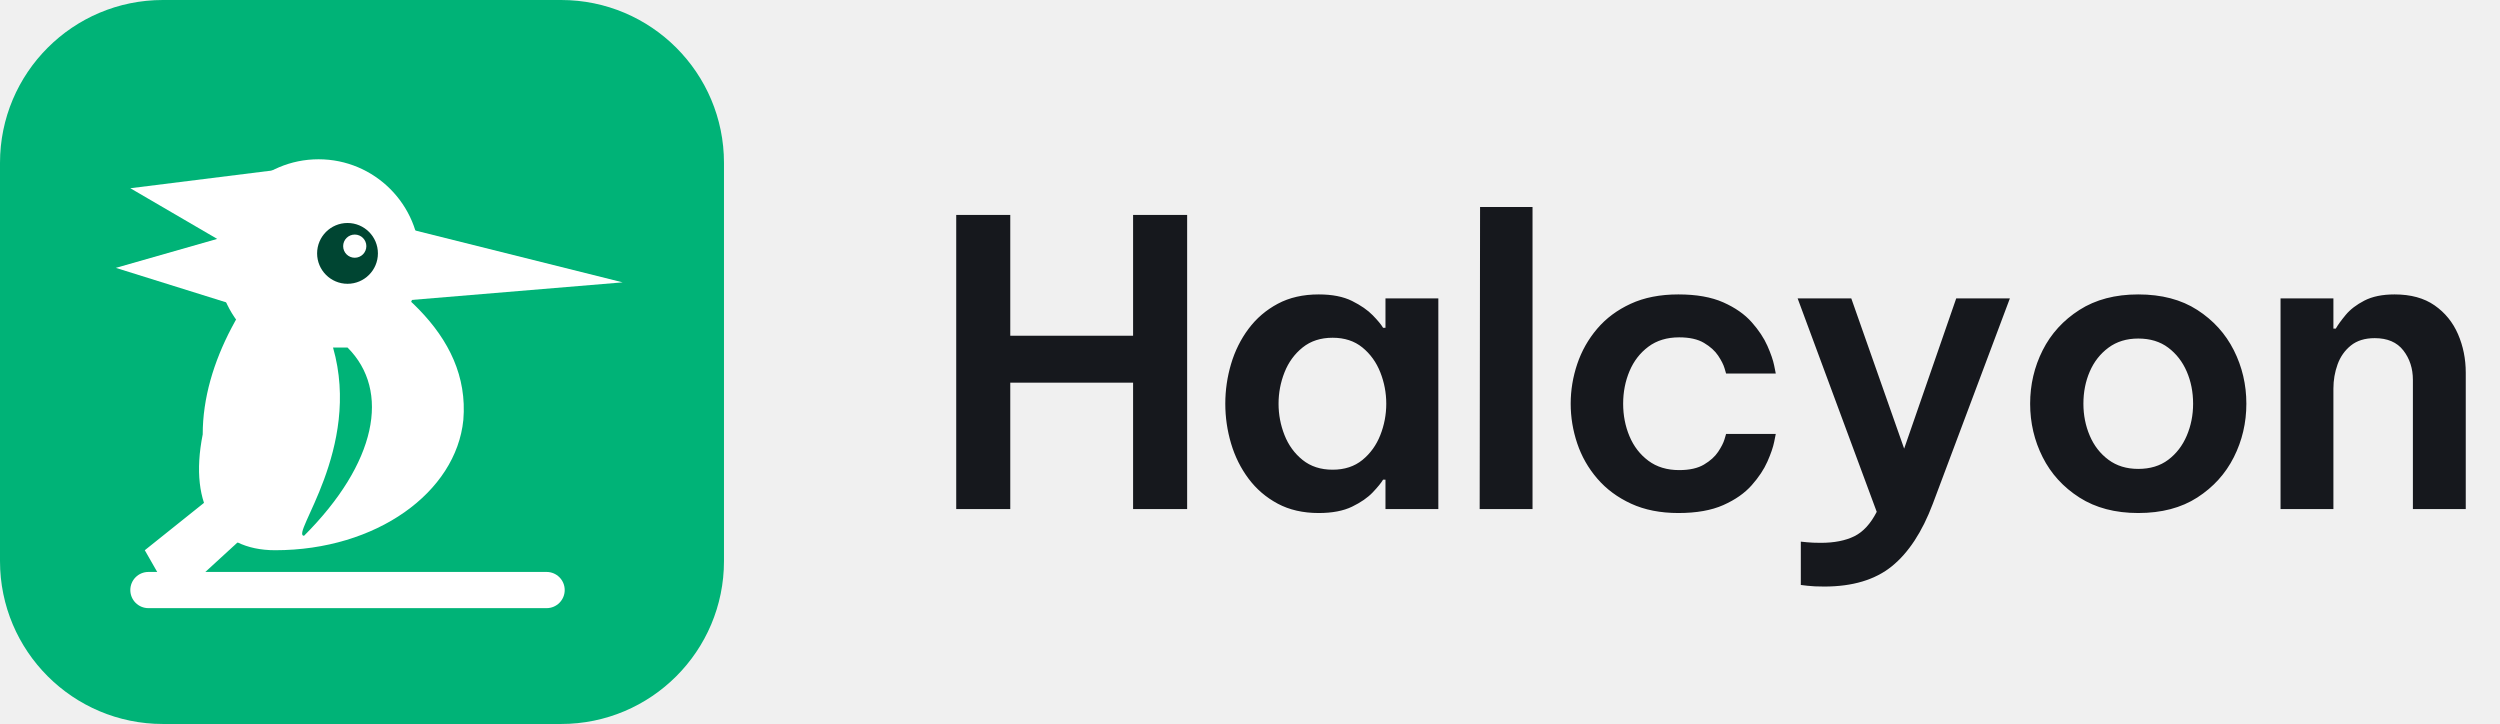
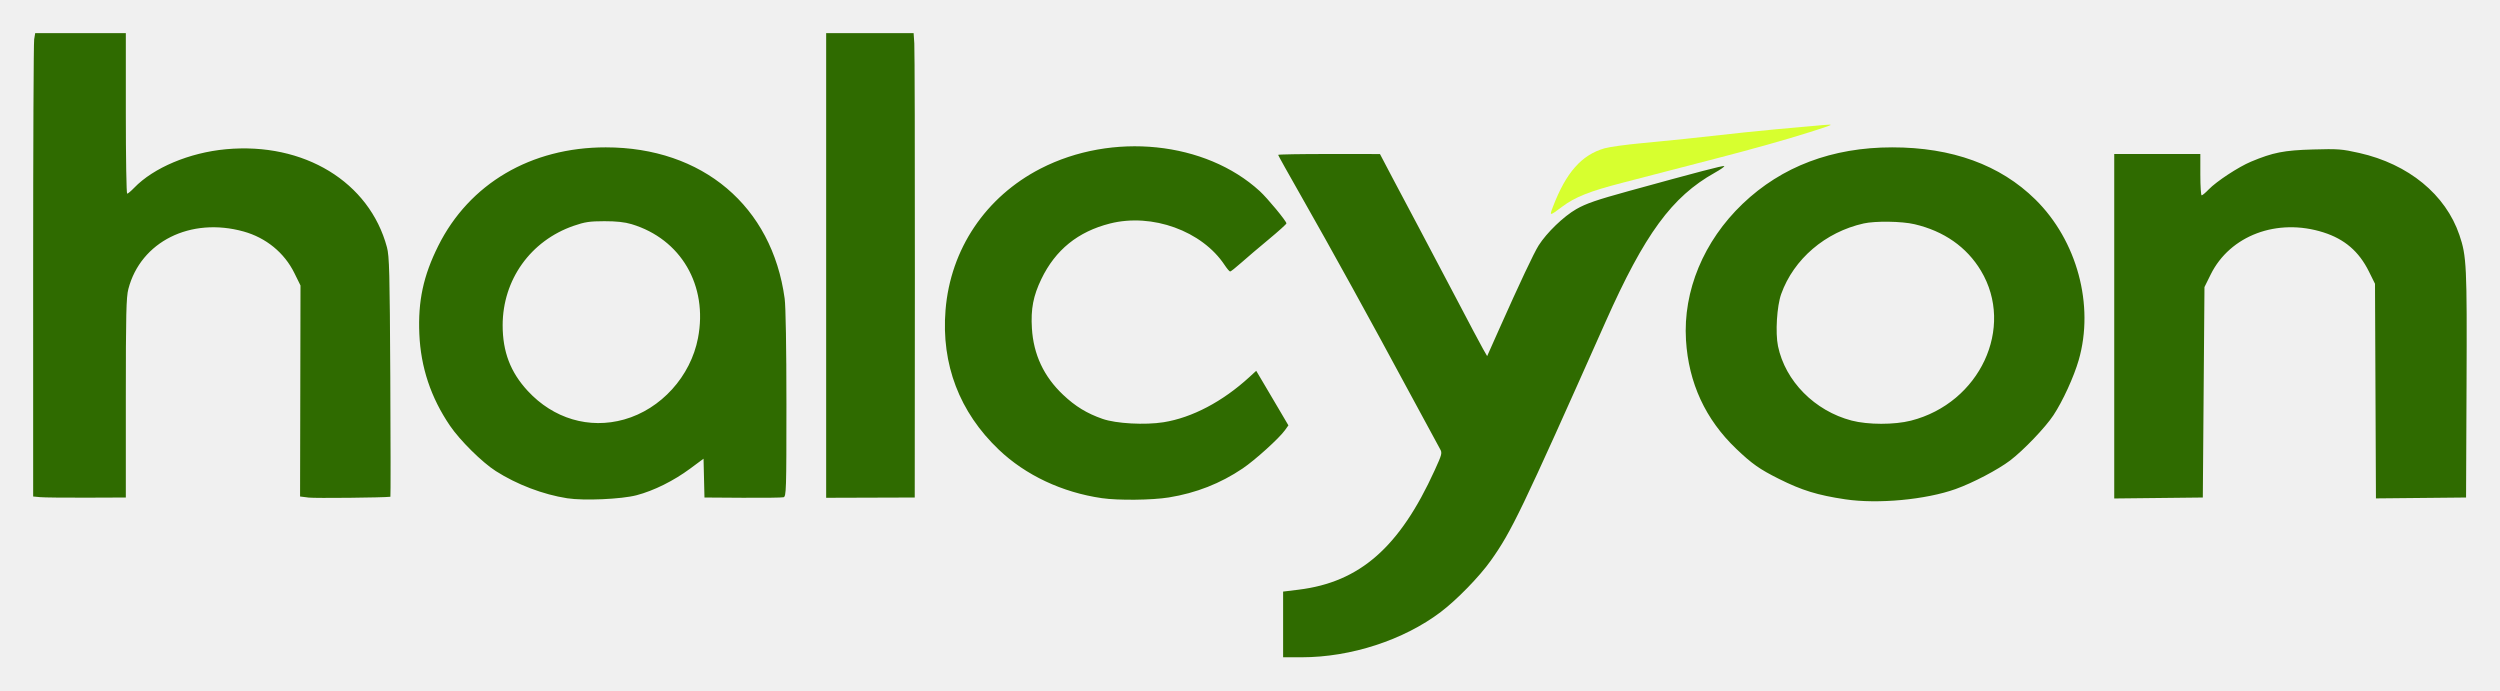
- <svg xmlns="http://www.w3.org/2000/svg" width="884" height="256" viewBox="0 0 884 256" role="img" aria-label="Halcyon">
-   <defs>
-     <mask id="m-a-kingfisher-emerald-light-lk" maskUnits="userSpaceOnUse" x="0" y="0" width="256" height="256">
-       <rect width="256" height="256" fill="#000" />
-       <path d="M 107.52 81.92 C 138.24 97.28, 166.40 117.76, 163.84 148.48 C 161.28 174.08, 133.12 194.56, 97.28 194.56 C 76.80 194.56, 66.56 179.20, 71.68 153.60 C 71.68 128.00, 87.04 102.40, 107.52 81.92 Z" fill="#ffffff" />
-       <circle cx="112.64" cy="92.16" r="35.84" fill="#ffffff" />
-       <polygon points="107.52,58.88 46.08,66.56 76.80,84.48 40.96,94.72 81.92,107.52" fill="#ffffff" />
-       <polygon points="128.00,76.80 220.16,99.84 128.00,107.52" fill="#ffffff" />
-       <polygon points="92.16,184.32 61.44,212.48 51.20,194.56 76.80,174.08" fill="#ffffff" />
-       <rect x="46.08" y="202.24" width="153.60" height="12.80" rx="6.40" fill="#ffffff" />
-       <path d="M 122.88 122.88 C 138.24 138.24, 133.12 163.84, 107.52 189.44 C 102.40 189.44, 128.00 158.72, 117.76 122.88 Z" fill="#000000" />
-     </mask>
-   </defs>
-   <rect width="256" height="256" rx="57.60" fill="#00B377" />
-   <rect width="256" height="256" fill="#FFFFFF" mask="url(#m-a-kingfisher-emerald-light-lk)" />
-   <circle cx="122.88" cy="89.60" r="10.75" fill="#004532" />
-   <circle cx="125.44" cy="87.04" r="4.10" fill="#FFFFFF" />
-   <path fill="#16181D" d="M338.119 180.0V76.0H357.232V118.724H400.659V76.0H419.773V180.0H400.659V135.308H357.232V180.0ZM466.292 104.108Q473.459 104.108 478.097 106.427Q482.735 108.746 485.405 111.486Q488.076 114.227 489.059 115.914H489.903V105.514H508.595V180.0H489.903V169.6H489.059Q488.076 171.286 485.405 174.097Q482.735 176.908 478.097 179.157Q473.459 181.405 466.292 181.405Q458.0 181.405 451.816 178.103Q445.632 174.8 441.486 169.249Q437.341 163.697 435.303 156.811Q433.265 149.924 433.265 142.757Q433.265 135.589 435.303 128.703Q437.341 121.816 441.486 116.265Q445.632 110.714 451.816 107.411Q458.0 104.108 466.292 104.108ZM471.211 119.427Q464.886 119.427 460.6 122.87Q456.314 126.314 454.205 131.654Q452.097 136.995 452.097 142.757Q452.097 148.519 454.205 153.859Q456.314 159.2 460.6 162.643Q464.886 166.086 471.211 166.086Q477.535 166.086 481.751 162.643Q485.968 159.2 488.076 153.859Q490.184 148.519 490.184 142.757Q490.184 136.995 488.076 131.654Q485.968 126.314 481.751 122.87Q477.535 119.427 471.211 119.427ZM523.211 180.0 523.351 73.189H541.903V180.0ZM593.481 181.405Q583.924 181.405 576.757 178.103Q569.589 174.8 564.811 169.249Q560.032 163.697 557.714 156.811Q555.395 149.924 555.395 142.757Q555.395 135.589 557.714 128.703Q560.032 121.816 564.741 116.265Q569.449 110.714 576.616 107.411Q583.784 104.108 593.481 104.108Q603.038 104.108 609.362 106.919Q615.686 109.73 619.411 113.946Q623.135 118.162 624.962 122.308Q626.789 126.454 627.351 129.265Q627.914 132.076 627.914 132.076H610.346Q610.346 132.076 609.784 130.178Q609.222 128.281 607.535 125.751Q605.849 123.222 602.546 121.254Q599.243 119.286 593.762 119.286Q587.297 119.286 582.87 122.589Q578.443 125.892 576.195 131.232Q573.946 136.573 573.946 142.757Q573.946 148.941 576.195 154.281Q578.443 159.622 582.87 162.924Q587.297 166.227 593.762 166.227Q599.243 166.227 602.546 164.259Q605.849 162.292 607.535 159.762Q609.222 157.232 609.784 155.335Q610.346 153.438 610.346 153.438H627.914Q627.914 153.438 627.351 156.249Q626.789 159.059 624.962 163.205Q623.135 167.351 619.411 171.568Q615.686 175.784 609.362 178.595Q603.038 181.405 593.481 181.405ZM645.059 207.405Q641.405 207.405 639.086 207.124Q636.768 206.843 636.768 206.843V191.524Q636.768 191.524 638.876 191.735Q640.984 191.946 643.795 191.946Q650.962 191.946 655.67 189.627Q660.378 187.308 663.611 180.984L635.643 105.514H654.616L673.308 158.638L691.719 105.514H710.692L683.427 178.173Q677.805 193.07 668.951 200.238Q660.097 207.405 645.059 207.405ZM756.086 181.405Q743.859 181.405 735.286 175.924Q726.714 170.443 722.286 161.659Q717.859 152.876 717.859 142.757Q717.859 132.638 722.286 123.854Q726.714 115.07 735.286 109.589Q743.859 104.108 756.086 104.108Q768.454 104.108 776.957 109.589Q785.459 115.07 789.886 123.854Q794.314 132.638 794.314 142.757Q794.314 152.876 789.886 161.659Q785.459 170.443 776.957 175.924Q768.454 181.405 756.086 181.405ZM756.086 165.805Q762.411 165.805 766.697 162.573Q770.984 159.341 773.232 154.07Q775.481 148.8 775.481 142.757Q775.481 136.573 773.232 131.373Q770.984 126.173 766.697 122.941Q762.411 119.708 756.086 119.708Q749.903 119.708 745.546 122.941Q741.189 126.173 738.941 131.373Q736.692 136.573 736.692 142.757Q736.692 148.8 738.941 154.07Q741.189 159.341 745.546 162.573Q749.903 165.805 756.086 165.805ZM806.4 180.0V105.514H825.092V116.195H825.935Q827.059 114.227 829.449 111.346Q831.838 108.465 836.054 106.286Q840.27 104.108 846.735 104.108Q855.308 104.108 860.859 107.973Q866.411 111.838 869.151 118.162Q871.892 124.486 871.892 131.795V180.0H853.2V134.324Q853.2 128.281 849.827 123.924Q846.454 119.568 839.708 119.568Q834.508 119.568 831.276 122.168Q828.043 124.768 826.568 128.843Q825.092 132.919 825.092 137.416V180.0Z" />
+ <svg xmlns="http://www.w3.org/2000/svg" width="1510" height="417" viewBox="0 0 1510 417">
+   <path fill="#2F6B00" fill-rule="evenodd" d="M 775.000,377.160 L 775.000,357.321 784.364,356.170 C 821.345,351.625 845.342,330.578 866.526,284.108 C 871.028,274.230 871.187,273.586 869.736,271.108 C 868.896,269.673 860.582,254.325 851.260,237.000 C 828.094,193.944 803.565,149.447 786.372,119.290 C 778.468,105.425 772.000,93.837 772.000,93.540 C 772.000,93.243 785.837,93.009 802.750,93.019 L 833.500,93.039 841.237,107.769 C 845.493,115.871 852.710,129.475 857.276,138.000 C 861.841,146.525 871.815,165.425 879.440,180.000 C 887.065,194.575 894.415,208.433 895.773,210.795 L 898.243,215.090 905.498,198.795 C 917.737,171.304 926.507,152.702 929.320,148.266 C 934.232,140.521 944.466,130.662 952.148,126.276 C 957.986,122.943 964.441,120.718 983.500,115.467 C 1025.841,103.803 1040.441,99.980 1041.416,100.305 C 1041.939,100.480 1039.366,102.301 1035.697,104.353 C 1009.861,118.801 993.379,141.318 969.709,194.500 C 918.814,308.851 913.001,320.945 900.427,338.628 C 893.537,348.316 879.929,362.291 870.232,369.635 C 847.846,386.589 815.936,396.985 786.250,396.996 L 775.000,397.000 775.000,377.160 Z M 1114.500,301.583 C 1097.726,299.072 1088.369,296.188 1074.508,289.259 C 1062.772,283.392 1058.218,280.184 1048.655,271.051 C 1030.091,253.322 1019.918,231.313 1018.336,205.460 C 1016.515,175.701 1029.022,145.599 1052.555,123.102 C 1076.176,100.520 1106.650,89.015 1142.872,89.004 C 1179.012,88.993 1208.120,99.588 1229.350,120.482 C 1254.552,145.284 1265.102,184.367 1255.539,217.500 C 1252.615,227.633 1245.897,242.289 1240.272,250.807 C 1235.387,258.205 1222.199,271.987 1214.167,278.089 C 1206.778,283.702 1191.596,291.670 1181.234,295.372 C 1163.170,301.827 1134.164,304.526 1114.500,301.583 Z M 1154.234,254.068 C 1195.835,243.428 1217.101,197.839 1196.481,163.500 C 1187.888,149.190 1174.127,139.567 1156.318,135.412 C 1148.645,133.622 1132.680,133.391 1125.644,134.968 C 1102.481,140.159 1083.412,156.472 1075.850,177.568 C 1073.237,184.857 1072.242,201.033 1073.912,209.076 C 1078.300,230.212 1096.064,248.173 1118.362,254.019 C 1128.228,256.605 1144.227,256.627 1154.234,254.068 Z M 342.585,300.953 C 327.997,298.678 312.216,292.667 299.450,284.520 C 291.198,279.255 277.756,265.944 271.750,257.090 C 260.219,240.092 254.143,221.879 253.280,201.727 C 252.425,181.772 255.687,166.580 264.707,148.500 C 283.457,110.917 320.741,88.992 365.881,89.003 C 424.357,89.018 466.327,124.488 473.934,180.322 C 474.583,185.081 475.000,210.027 475.000,244.005 C 475.000,296.358 474.890,299.895 473.250,300.339 C 472.288,300.599 461.150,300.742 448.500,300.656 L 425.500,300.500 425.219,288.778 L 424.937,277.055 416.904,283.011 C 406.915,290.417 394.945,296.368 384.500,299.119 C 375.380,301.521 352.615,302.517 342.585,300.953 Z M 377.000,253.369 C 399.244,247.106 417.162,227.338 421.595,204.170 C 427.672,172.406 411.306,144.365 381.448,135.381 C 377.343,134.146 372.246,133.597 365.000,133.607 C 356.165,133.621 353.238,134.060 346.538,136.376 C 320.452,145.394 303.602,168.989 303.602,196.500 C 303.602,212.483 308.307,224.802 318.718,236.080 C 334.234,252.888 355.892,259.312 377.000,253.369 Z M 665.500,300.884 C 641.512,297.399 619.467,287.022 603.268,271.591 C 579.507,248.957 568.465,220.030 571.099,187.318 C 574.064,150.505 595.284,118.909 628.519,101.824 C 671.763,79.594 728.062,85.388 760.902,115.449 C 765.538,119.693 777.000,133.559 777.000,134.923 C 777.000,135.359 772.172,139.717 766.271,144.608 C 760.370,149.498 752.888,155.863 749.645,158.750 C 746.401,161.637 743.414,164.000 743.007,164.000 C 742.599,164.000 741.099,162.236 739.672,160.080 C 726.034,139.471 695.867,128.550 670.410,135.006 C 651.095,139.904 637.478,150.917 628.998,168.500 C 624.073,178.712 622.560,186.593 623.272,198.316 C 624.234,214.164 630.457,227.425 642.100,238.438 C 649.534,245.470 656.469,249.702 666.000,253.022 C 674.160,255.865 691.605,256.816 702.807,255.029 C 719.994,252.287 738.467,242.564 754.627,227.754 L 758.754,223.972 762.761,230.736 C 764.965,234.456 769.339,241.869 772.482,247.208 L 778.196,256.916 776.116,259.837 C 772.651,264.704 758.086,277.881 750.571,282.949 C 737.104,292.031 722.439,297.791 706.000,300.453 C 695.796,302.106 675.402,302.323 665.500,300.884 Z M 24.264,300.284 L 20.028,299.886 20.022,163.693 C 20.018,88.787 20.296,25.812 20.638,23.750 L 21.262,20.000 48.631,20.000 L 76.000,20.000 76.000,68.500 C 76.000,95.175 76.362,117.000 76.804,117.000 C 77.246,117.000 79.158,115.391 81.054,113.425 C 92.739,101.301 114.423,92.182 136.412,90.145 C 183.576,85.775 223.125,109.844 233.722,149.366 C 235.159,154.724 235.414,164.640 235.738,227.750 C 235.942,267.488 235.971,300.018 235.804,300.040 C 231.602,300.589 190.252,301.012 186.509,300.544 L 181.243,299.886 181.372,236.153 L 181.500,172.420 177.782,164.885 C 171.739,152.639 160.661,143.583 147.123,139.821 C 115.109,130.925 84.976,145.959 77.531,174.542 C 76.239,179.504 76.000,189.777 75.999,240.460 L 75.997,300.500 52.249,300.591 C 39.187,300.641 26.594,300.503 24.264,300.284 Z M 499.000,160.335 L 499.000,20.000 525.411,20.000 L 551.822,20.000 552.242,26.250 C 552.473,29.687 552.626,92.800 552.581,166.500 L 552.500,300.500 525.750,300.585 L 499.000,300.670 499.000,160.335 Z M 1277.000,197.041 L 1277.000,93.000 1303.000,93.000 L 1329.000,93.000 1329.000,105.500 C 1329.000,112.375 1329.362,118.000 1329.804,118.000 C 1330.246,118.000 1332.158,116.387 1334.054,114.417 C 1338.719,109.566 1352.126,100.770 1359.637,97.633 C 1372.934,92.079 1379.517,90.783 1397.000,90.278 C 1412.138,89.840 1414.449,90.015 1425.000,92.394 C 1454.754,99.104 1477.156,117.466 1485.492,141.977 C 1489.829,154.728 1490.102,160.474 1489.792,232.500 L 1489.500,300.500 1462.285,300.766 L 1435.069,301.032 1434.785,236.213 L 1434.500,171.393 1430.803,163.947 C 1424.801,151.857 1416.138,144.419 1403.317,140.348 C 1375.468,131.504 1346.932,142.176 1335.252,165.803 L 1331.500,173.393 1331.000,236.946 L 1330.500,300.500 1303.750,300.791 L 1277.000,301.082 1277.000,197.041 Z" />
+   <path fill="#D7FF2F" fill-rule="evenodd" d="M 938.012,124.816 C 945.915,104.167 955.280,93.563 969.131,89.582 C 972.084,88.733 982.150,87.339 991.500,86.485 C 1006.609,85.104 1025.295,83.145 1053.500,79.987 C 1061.277,79.116 1080.755,77.297 1101.500,75.504 C 1108.256,74.920 1107.865,75.119 1093.000,79.844 C 1078.807,84.355 1057.907,90.226 1035.500,95.995 C 1024.500,98.827 1011.450,102.207 1006.500,103.505 C 1001.550,104.803 989.447,107.946 979.605,110.489 C 960.085,115.531 951.332,119.016 943.560,124.837 C 935.781,130.663 935.774,130.663 938.012,124.816 Z" />
</svg>
